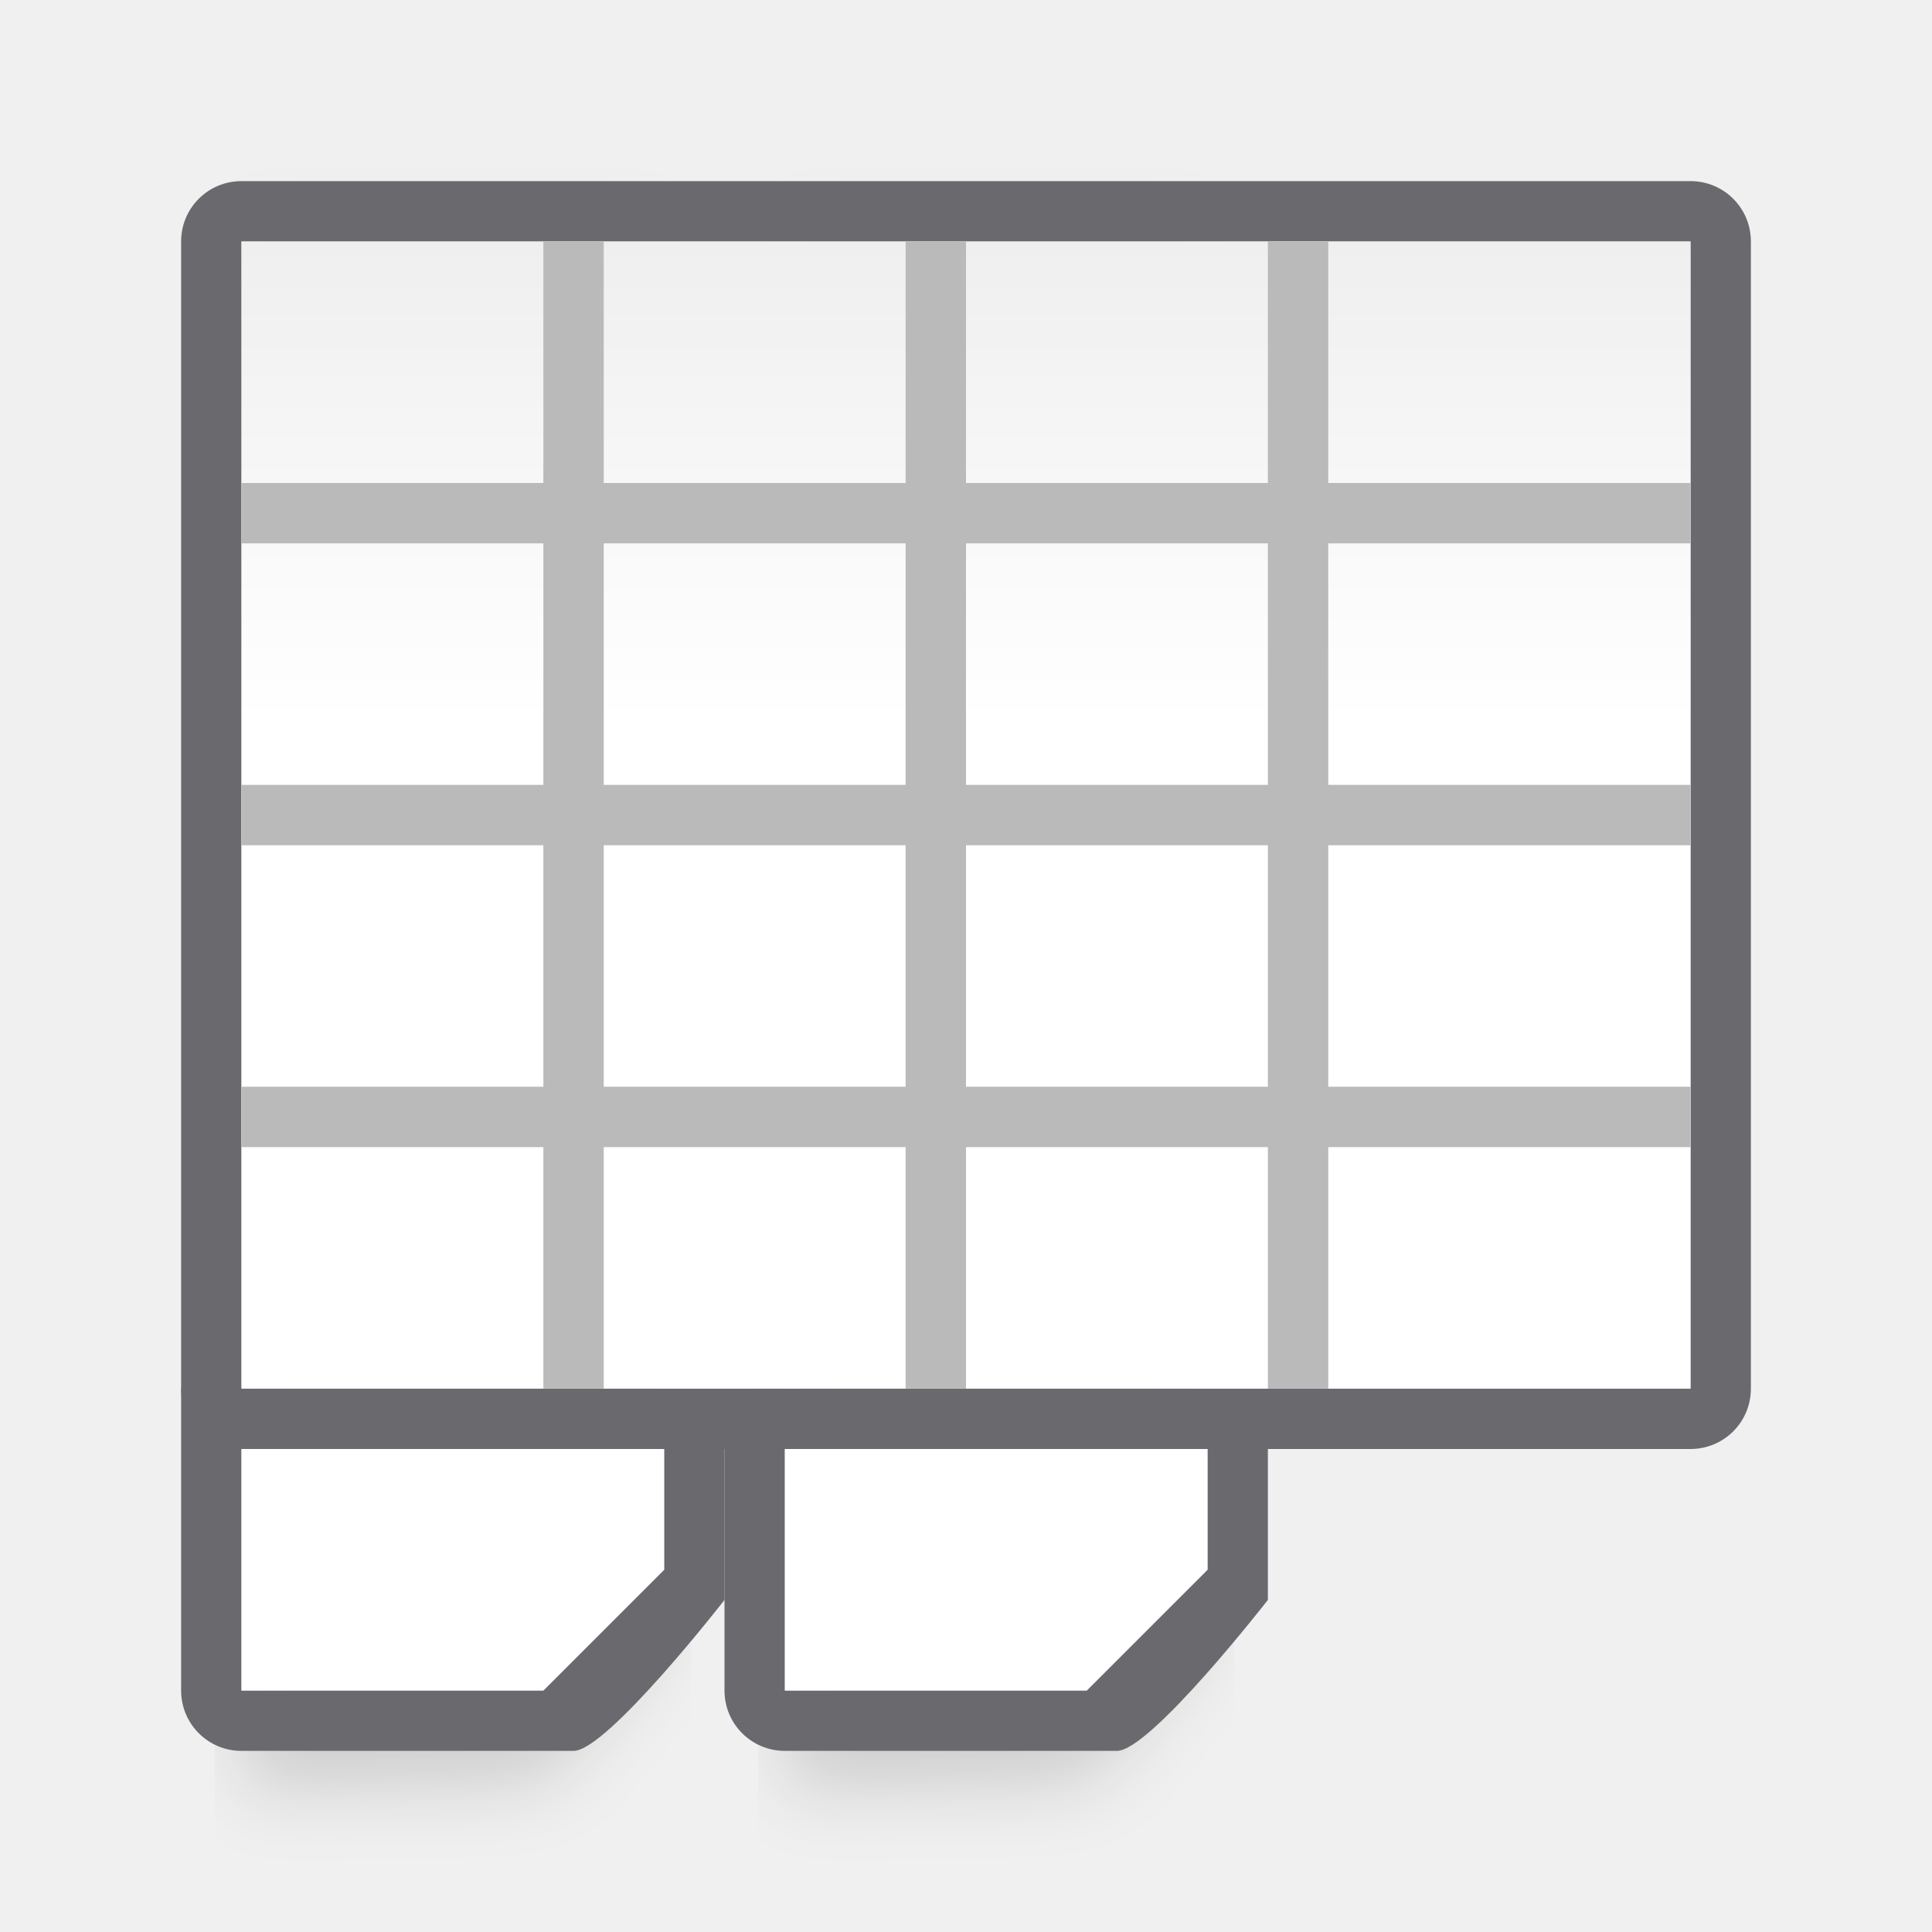
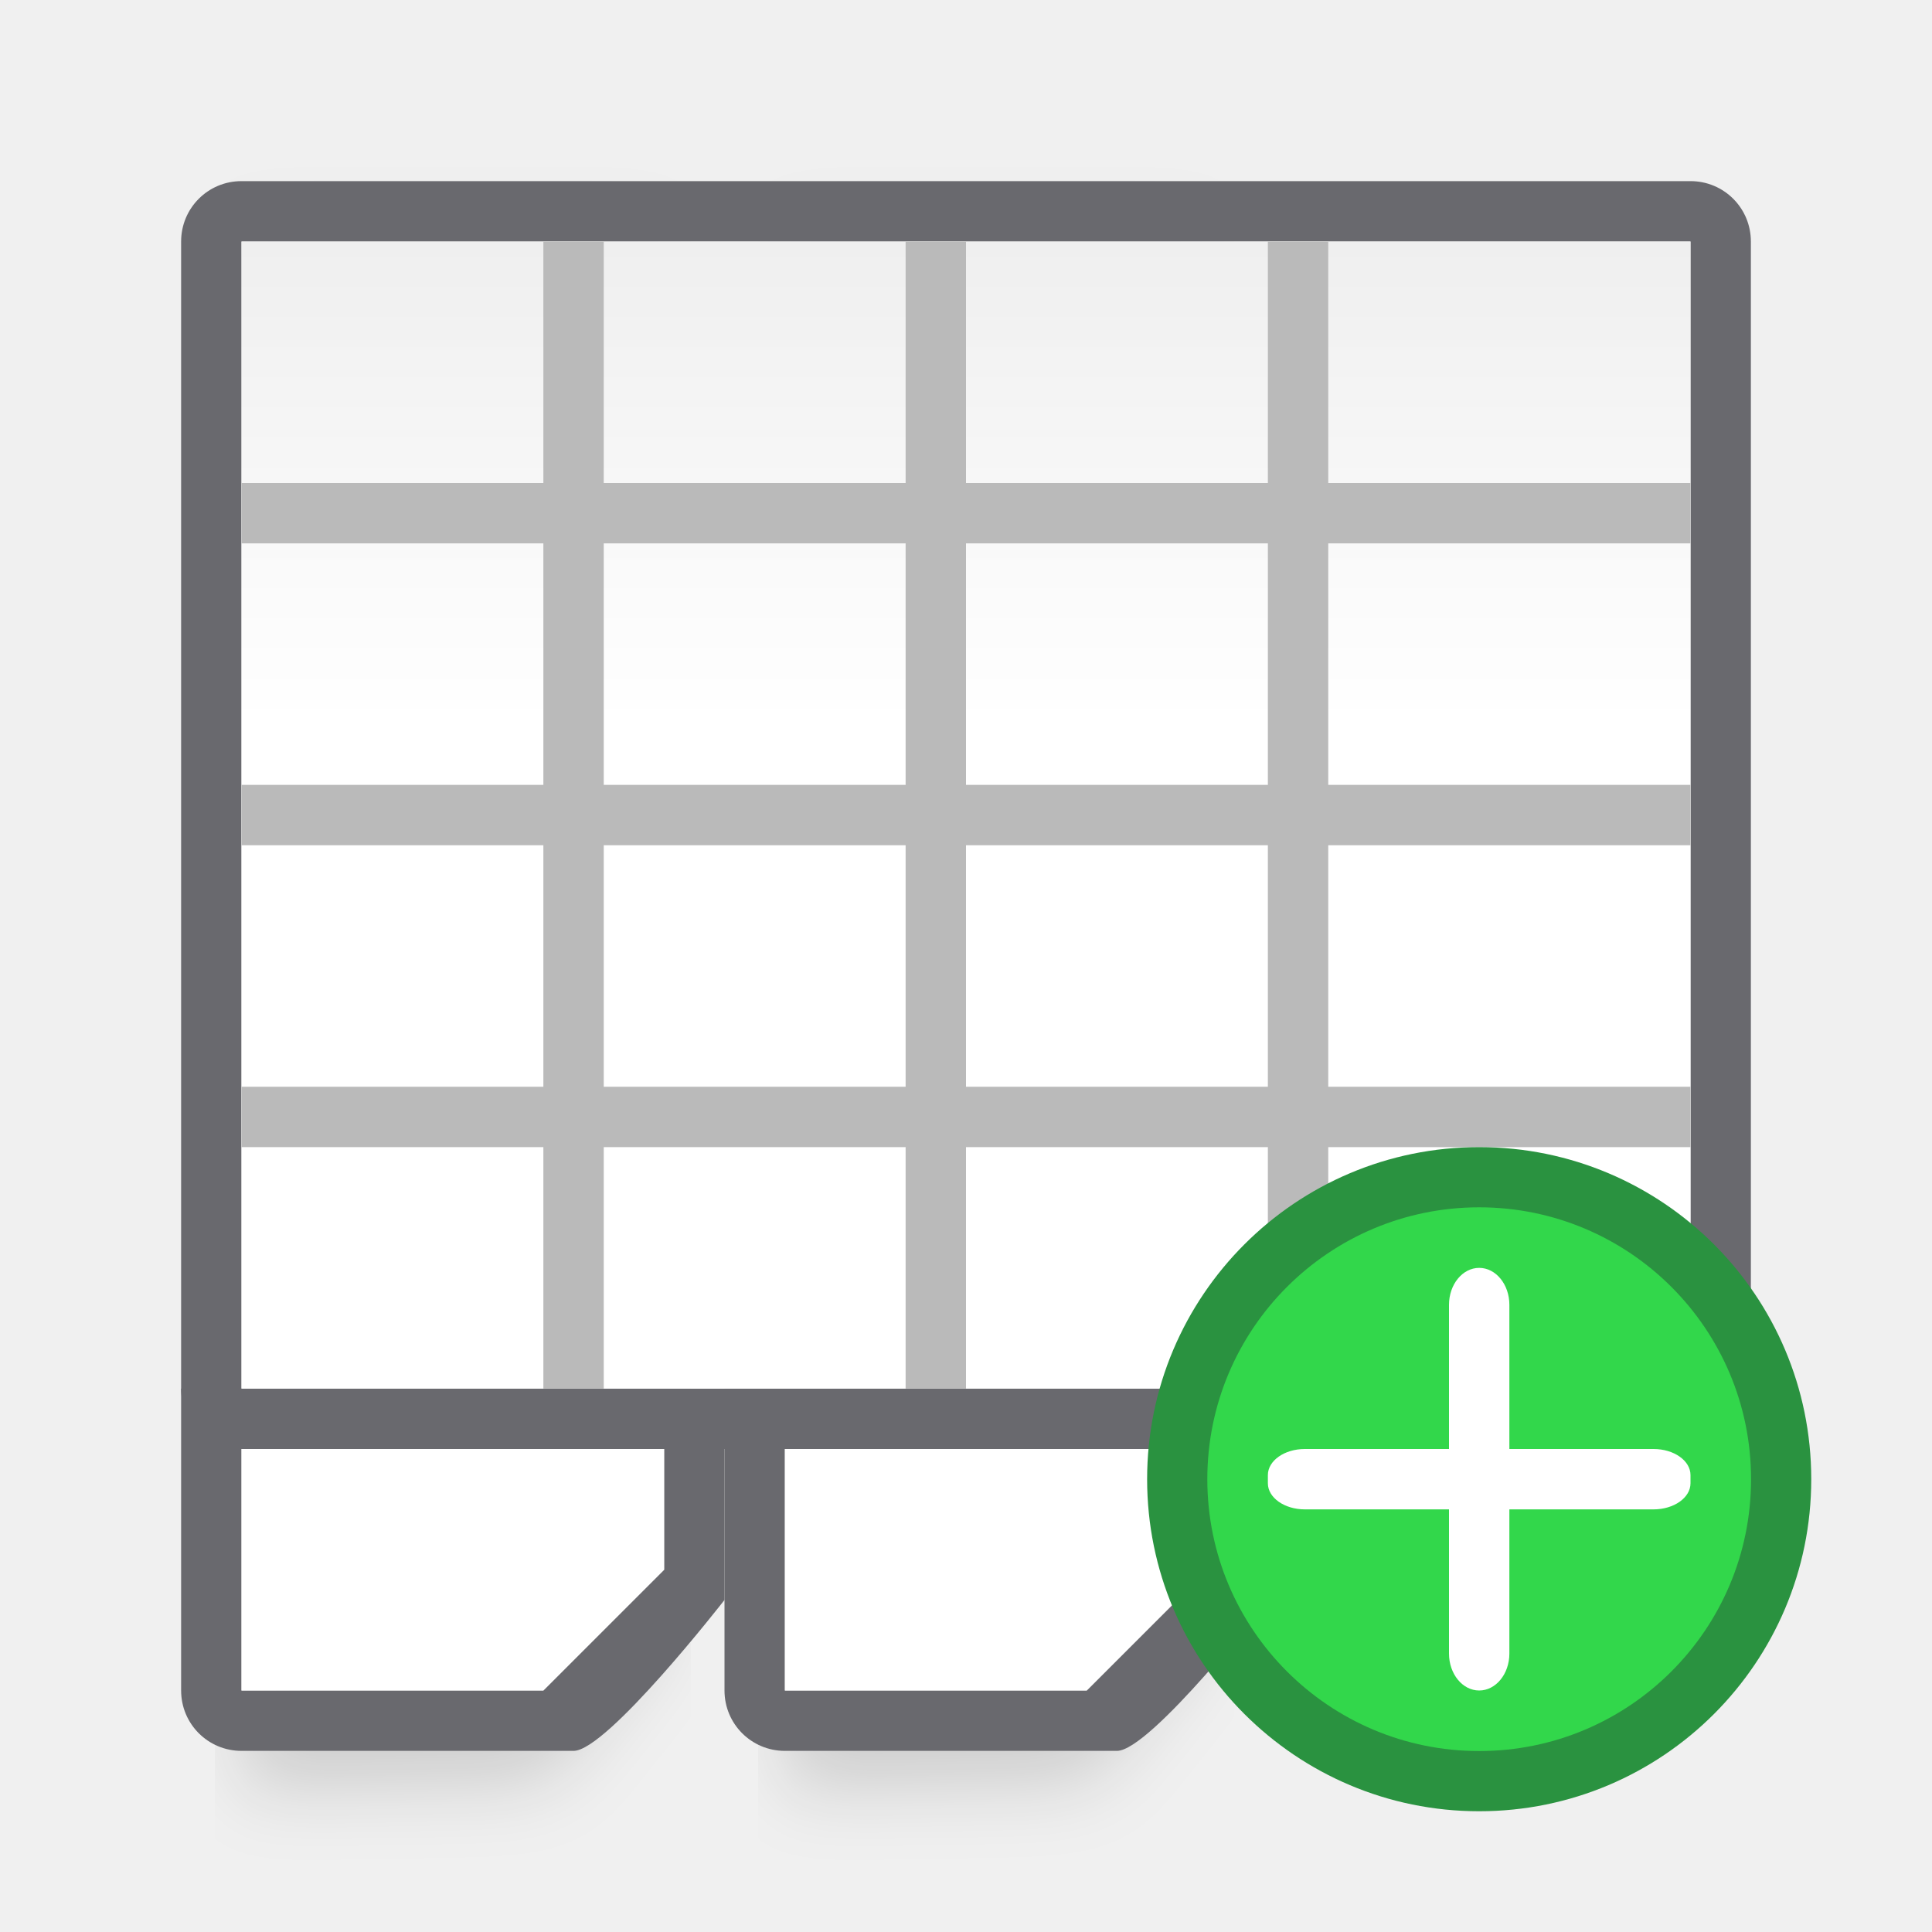
<svg xmlns="http://www.w3.org/2000/svg" xmlns:xlink="http://www.w3.org/1999/xlink" viewBox="0 0 32 32">
  <linearGradient id="a" gradientUnits="userSpaceOnUse" x1="15" x2="15" xlink:href="#c" y1="9" y2="33" />
  <linearGradient id="b" gradientUnits="userSpaceOnUse" x1="24" x2="24" xlink:href="#c" y1="9" y2="33" />
  <linearGradient id="c" gradientUnits="userSpaceOnUse" x1="15" x2="15" y1="4" y2="28">
    <stop offset="0" stop-color="#efefef" />
    <stop offset=".333" stop-color="#fff" />
    <stop offset=".889" stop-color="#fff" />
    <stop offset="1" stop-color="#f5f5f5" />
  </linearGradient>
  <filter id="d" color-interpolation-filters="sRGB" height="1.116" width="1.124" x="-.062" y="-.058">
    <feGaussianBlur stdDeviation=".62" />
  </filter>
  <path d="m13 4h7v23l-2 2.5-5 .093z" filter="url(#d)" opacity=".15" stroke-width="1.033" />
  <path d="m12 23v5c0 .554.446 1 1 1h5.5c.554 0 2.5-2.5 2.5-2.5v-2.5h-1v2l-2 2h-5v-5z" fill="#69696e" />
  <path d="m13 24v4h5l2-2v-2z" fill="url(#b)" />
  <path d="m4 4h7v23l-2 2.5-5 .093z" filter="url(#d)" opacity=".15" stroke-width="1.033" />
  <path d="m4 3c-.554 0-1 .446-1 1v19c0 .554.446 1 1 1h24c.554 0 1-.446 1-1v-19c0-.554-.446-1-1-1zm0 1h24v19c-8 0-16 0-24 0 0-8 0-11 0-19z" fill="#69696e" />
  <path d="m4 4h24v19h-24z" fill="url(#c)" />
  <path d="m9 4v4h-5v1h5v4h-5v1h5v4h-5v1h5v4h1v-4h5v4h1v-4h5v4h1v-4h6v-1h-6v-4h6v-1h-6v-4h6v-1h-6v-4h-1v4h-5v-4h-1v4h-5v-4zm1 5h5v4h-5zm6 0h5v4h-5zm-6 5h5v4h-5zm6 0h5v4h-5z" fill="#bababa" />
  <path d="m3 23v5c0 .554.446 1 1 1h5.5c.554 0 2.5-2.5 2.5-2.5v-2.5h-1v2l-2 2h-5v-5z" fill="#69696e" />
  <path d="m4 24v4h5l2-2v-2z" fill="url(#a)" />
+   <circle cx="24.5" cy="24.5" fill="#2a9240" r="5.5" />
+   <circle cx="24.5" cy="24.5" fill="#32d74b" r="4.503" />
+   <g fill="#fff">
+     <rect height="7" rx=".5" ry=".612" width="1" x="24" y="21" />
+     <rect height="1" rx=".612" ry=".432" width="7" x="21" y="24" />
+   </g>
</svg>
